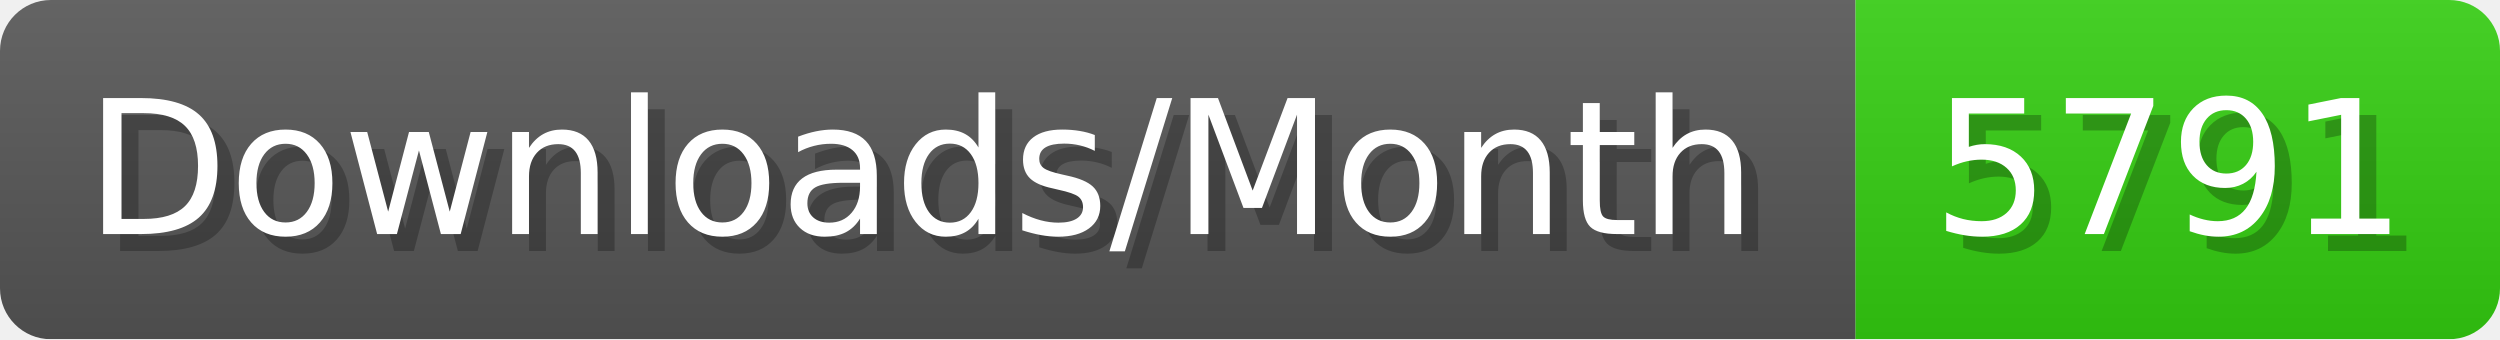
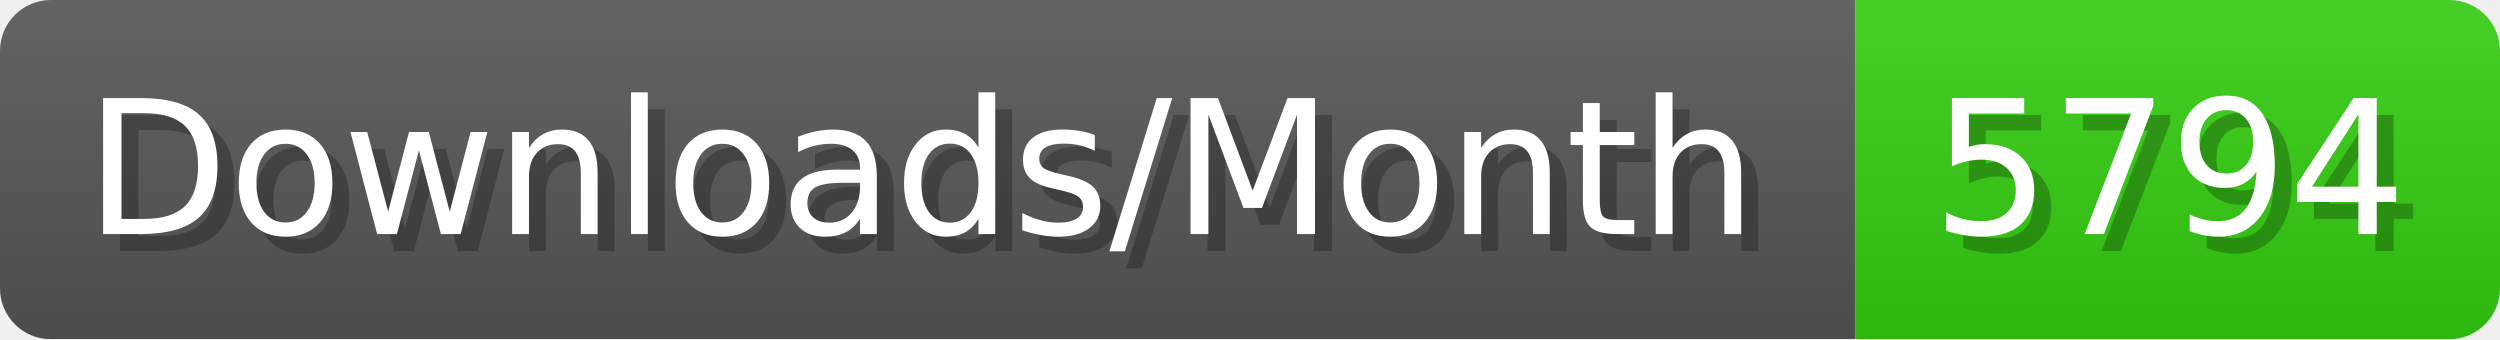
- <svg xmlns="http://www.w3.org/2000/svg" width="147.4" height="20" viewBox="0 0 1474 200" role="img" aria-label="Downloads/Month: 5791">
+ <svg xmlns="http://www.w3.org/2000/svg" width="147.4" height="20" viewBox="0 0 1474 200" role="img" aria-label="Downloads/Month: 5794">
  <linearGradient id="YlXUI" x2="0" y2="100%">
    <stop offset="0" stop-opacity=".1" stop-color="#EEE" />
    <stop offset="1" stop-opacity=".1" />
  </linearGradient>
  <mask id="JHhop">
    <rect width="1474" height="200" rx="30" fill="#FFF" />
  </mask>
  <g mask="url(#JHhop)">
    <rect width="1094" height="200" fill="#555" />
    <rect width="380" height="200" fill="#3C1" x="1094" />
    <rect width="1474" height="200" fill="url(#YlXUI)" />
  </g>
  <g aria-hidden="true" fill="#fff" text-anchor="start" font-family="Verdana,DejaVu Sans,sans-serif" font-size="110">
    <text x="60" y="148" textLength="994" fill="#000" opacity="0.25">Downloads/Month</text>
    <text x="50" y="138" textLength="994">Downloads/Month</text>
-     <text x="1149" y="148" textLength="280" fill="#000" opacity="0.25">5791</text>
-     <text x="1139" y="138" textLength="280">5791</text>
+     <text x="1149" y="148" textLength="280" fill="#000" opacity="0.25">5794</text>
+     <text x="1139" y="138" textLength="280">5794</text>
  </g>
</svg>
